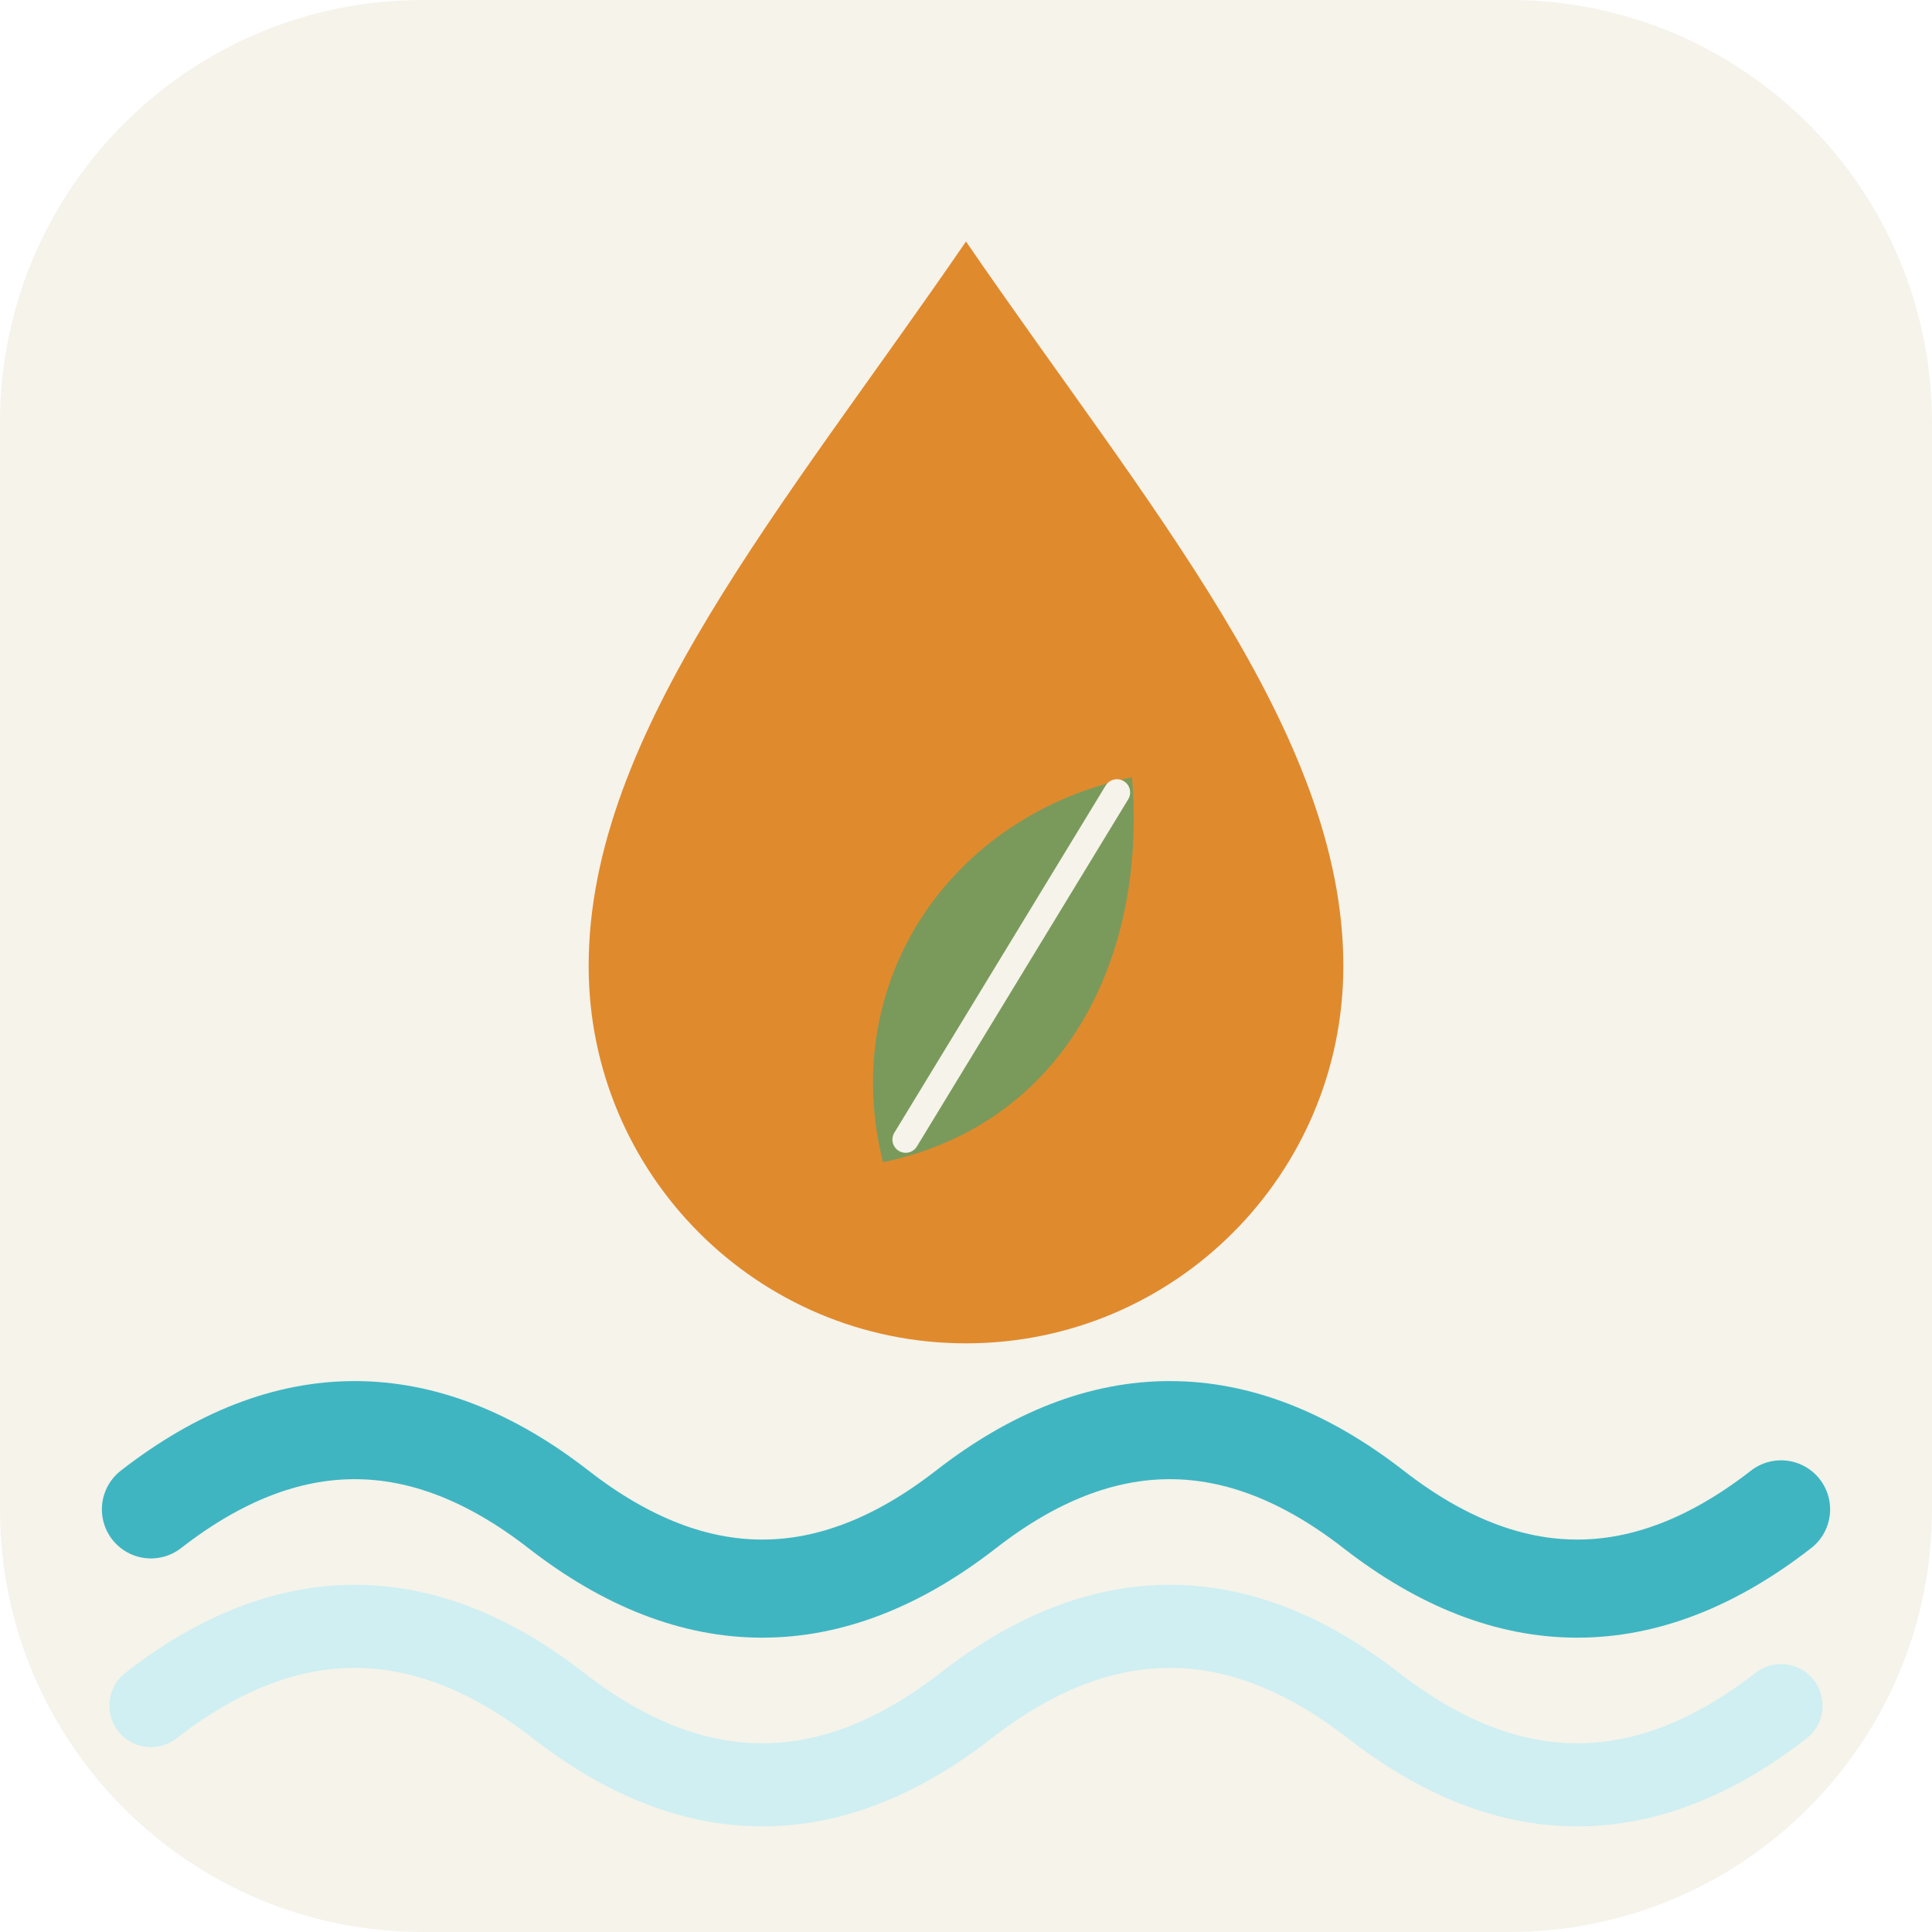
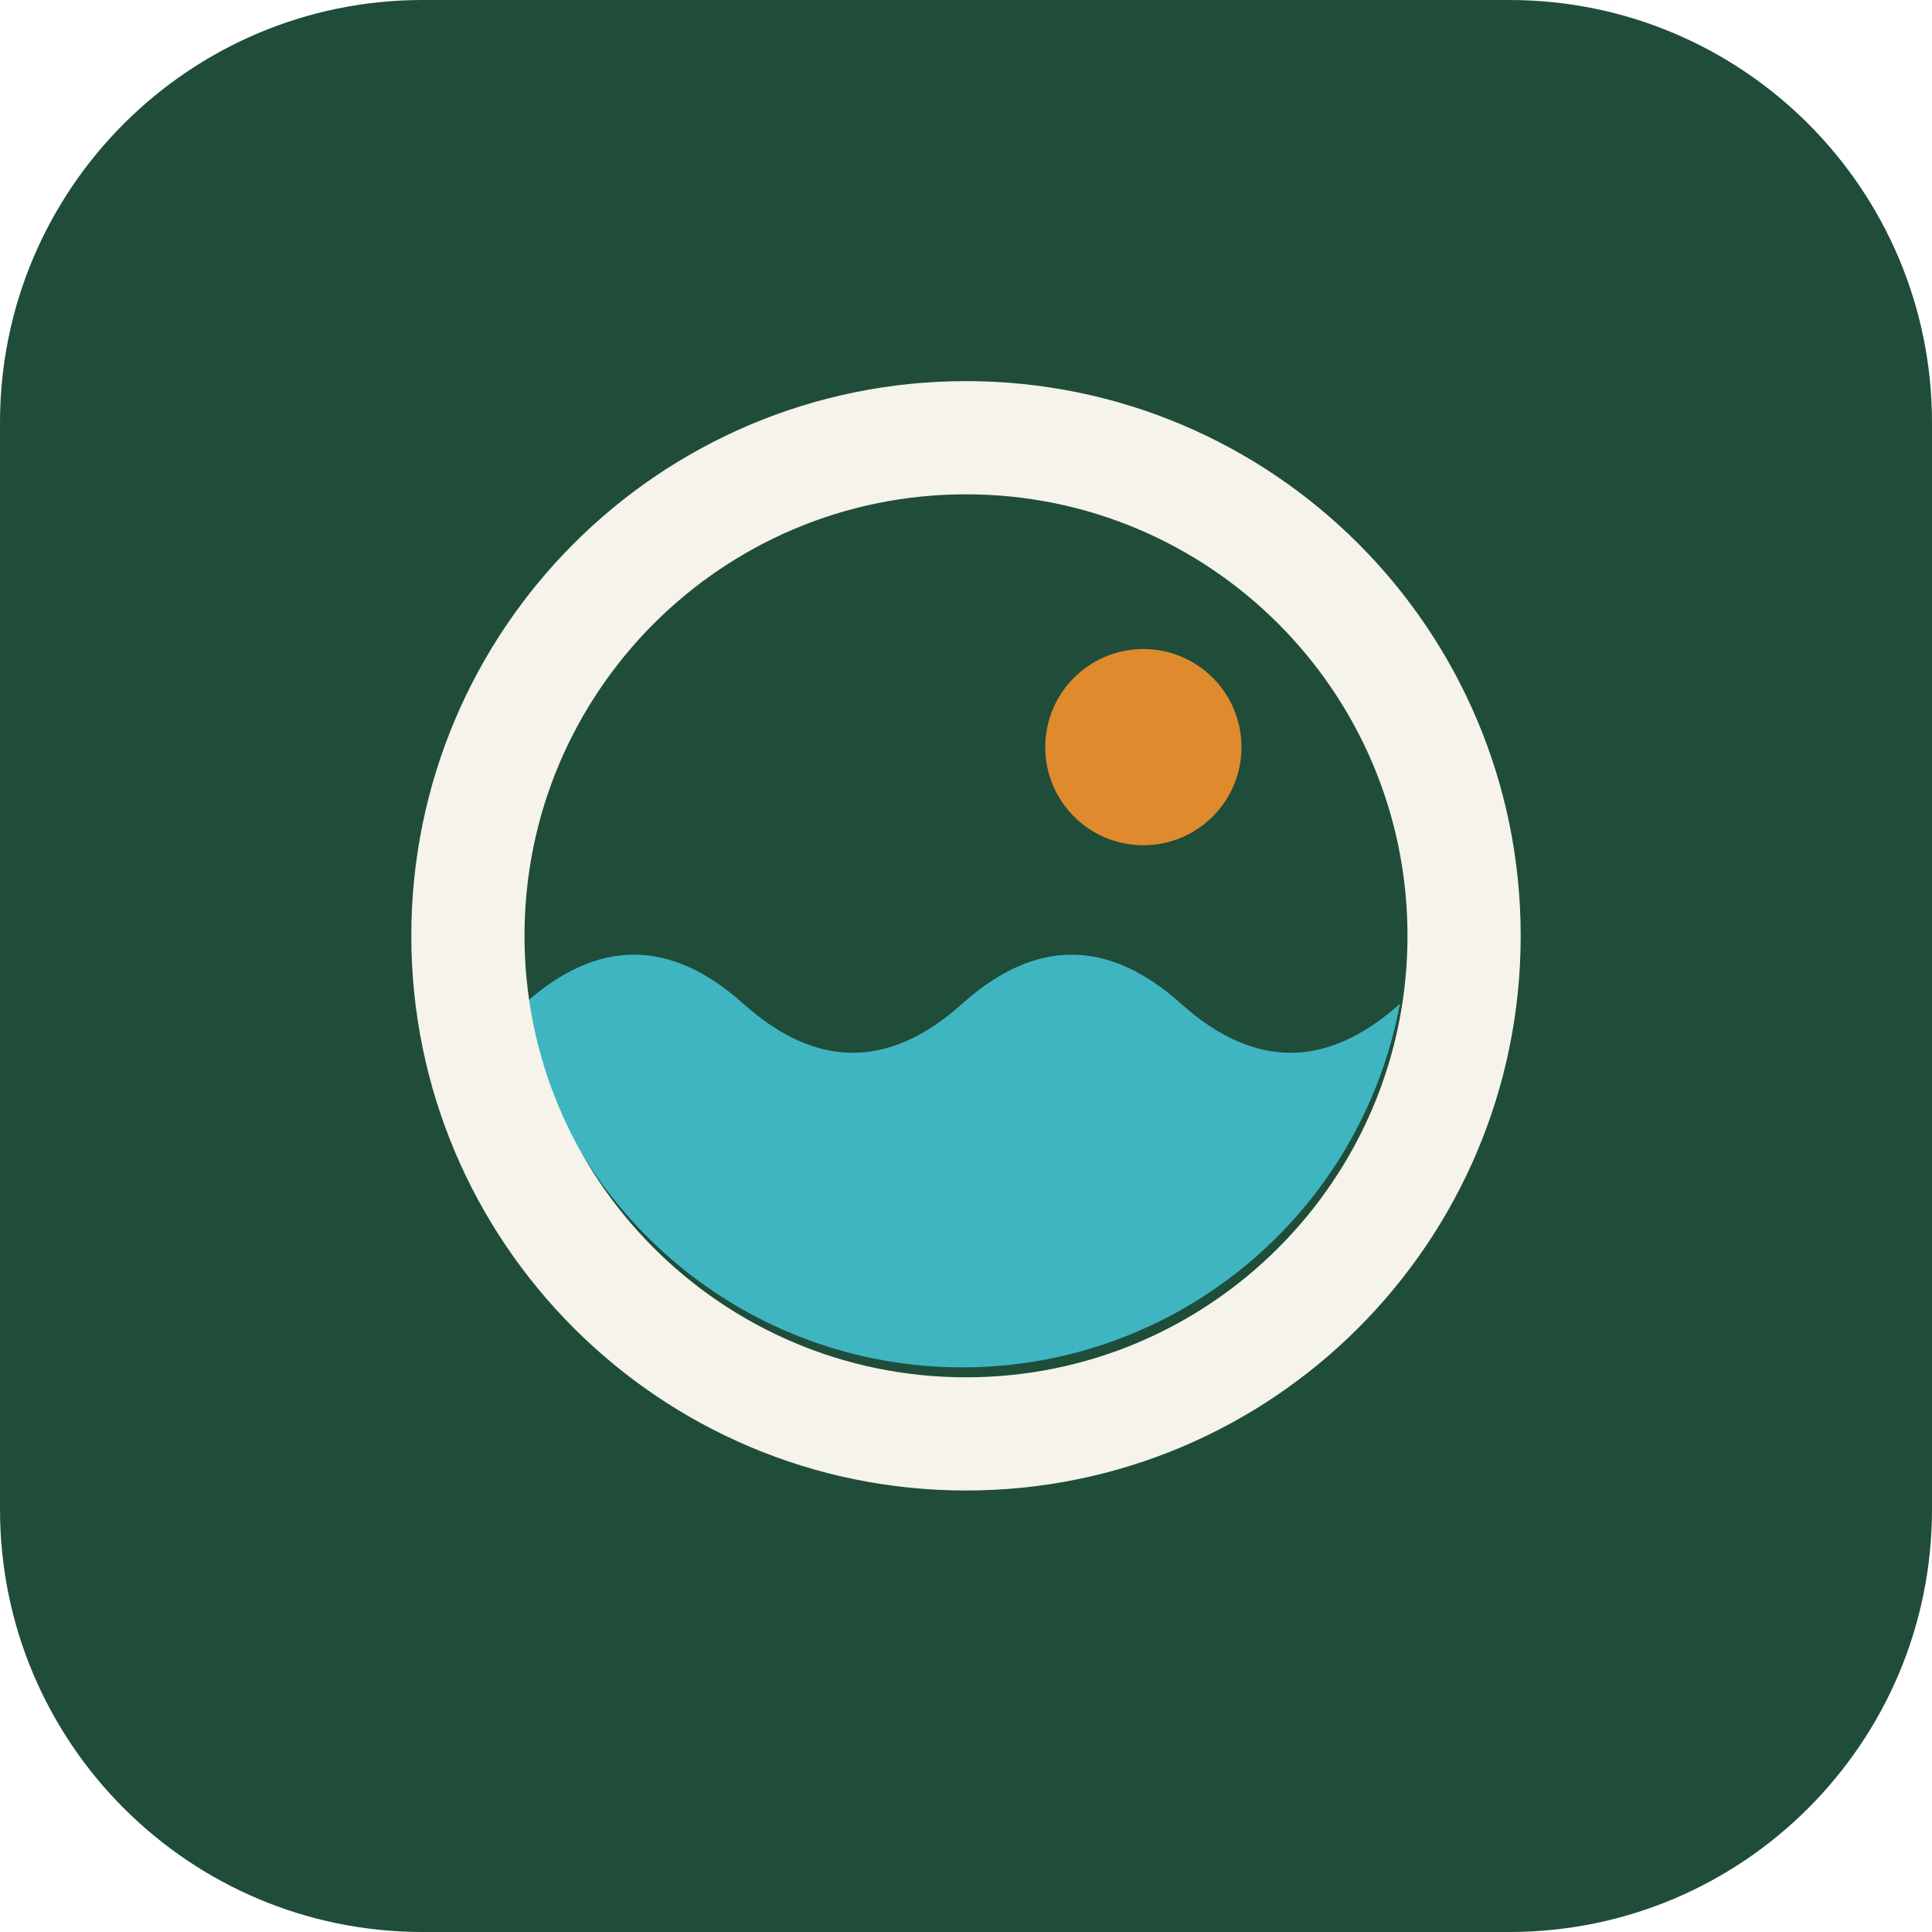
<svg xmlns="http://www.w3.org/2000/svg" viewBox="0 0 512 512" width="512" height="512" role="img" aria-label="LakeLens">
-   <rect width="512" height="512" rx="112" fill="#f5f3ea" />
+   <rect width="512" height="512" rx="112" fill="#1f4d3a" />
  <g transform="translate(0 0) scale(1)">
-     <path d="M256 64c-48 70-100 130-100 192a100 100 0 0 0 200 0c0-62-52-122-100-192z" fill="#e08a2e" />
-     <path d="M234 308c-12-48 18-92 66-102c4 48-18 92-66 102z" fill="#7a9a5b" />
-     <path d="M240 302l56-92" fill="none" stroke="#f5f3ea" stroke-width="7" stroke-linecap="round" />
-     <path d="M40 400c36-28 72-28 108 0s72 28 108 0 72-28 108 0 72 28 108 0" fill="none" stroke="#3fb5c2" stroke-width="26" stroke-linecap="round" />
-     <path d="M40 452c36-28 72-28 108 0s72 28 108 0 72-28 108 0 72 28 108 0" fill="none" stroke="#cfeff2" stroke-width="22" stroke-linecap="round" />
+     <circle cx="256" cy="248" r="118" fill="#1f4d3a" />
+     <path d="M139 266 q29 -26 58 0 t58 0 t58 0 t58 0 A118 118 0 0 1 139 266 Z" fill="#3fb5c2" />
+     <circle cx="303" cy="198" r="26" fill="#e08a2e" />
+     <circle cx="256" cy="248" r="132" fill="none" stroke="#f5f3ea" stroke-width="30" />
  </g>
</svg>
